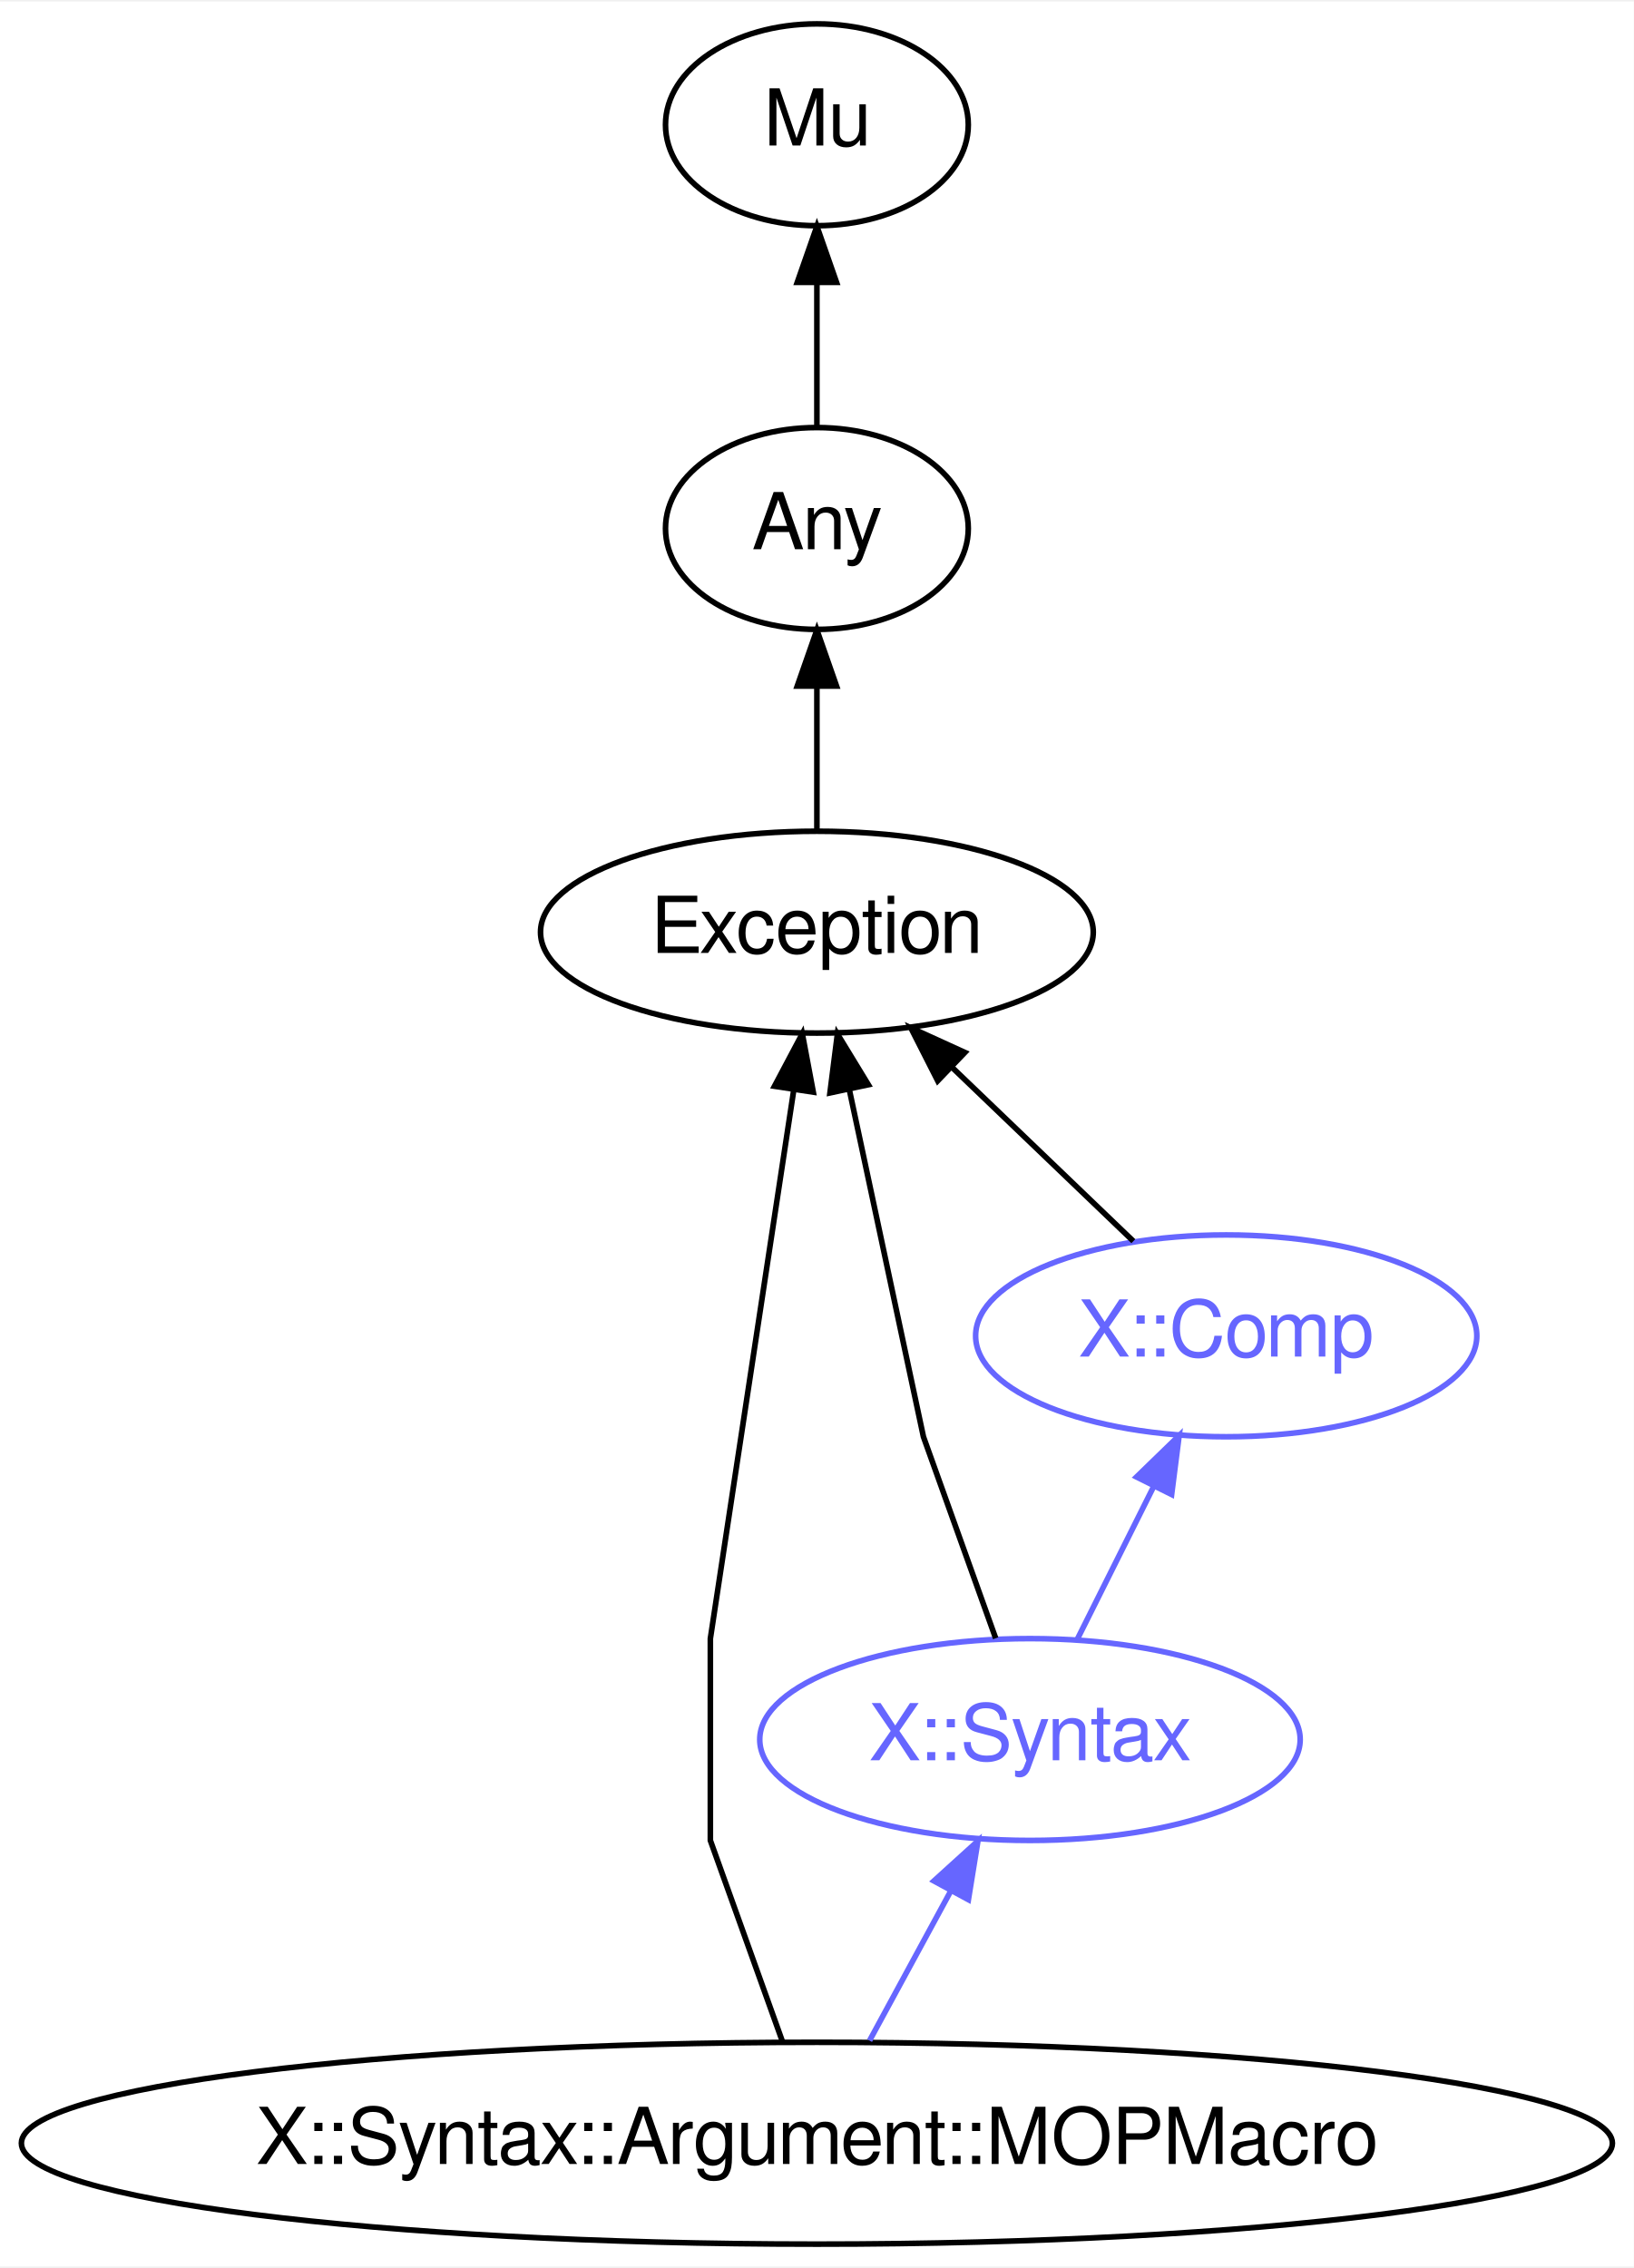
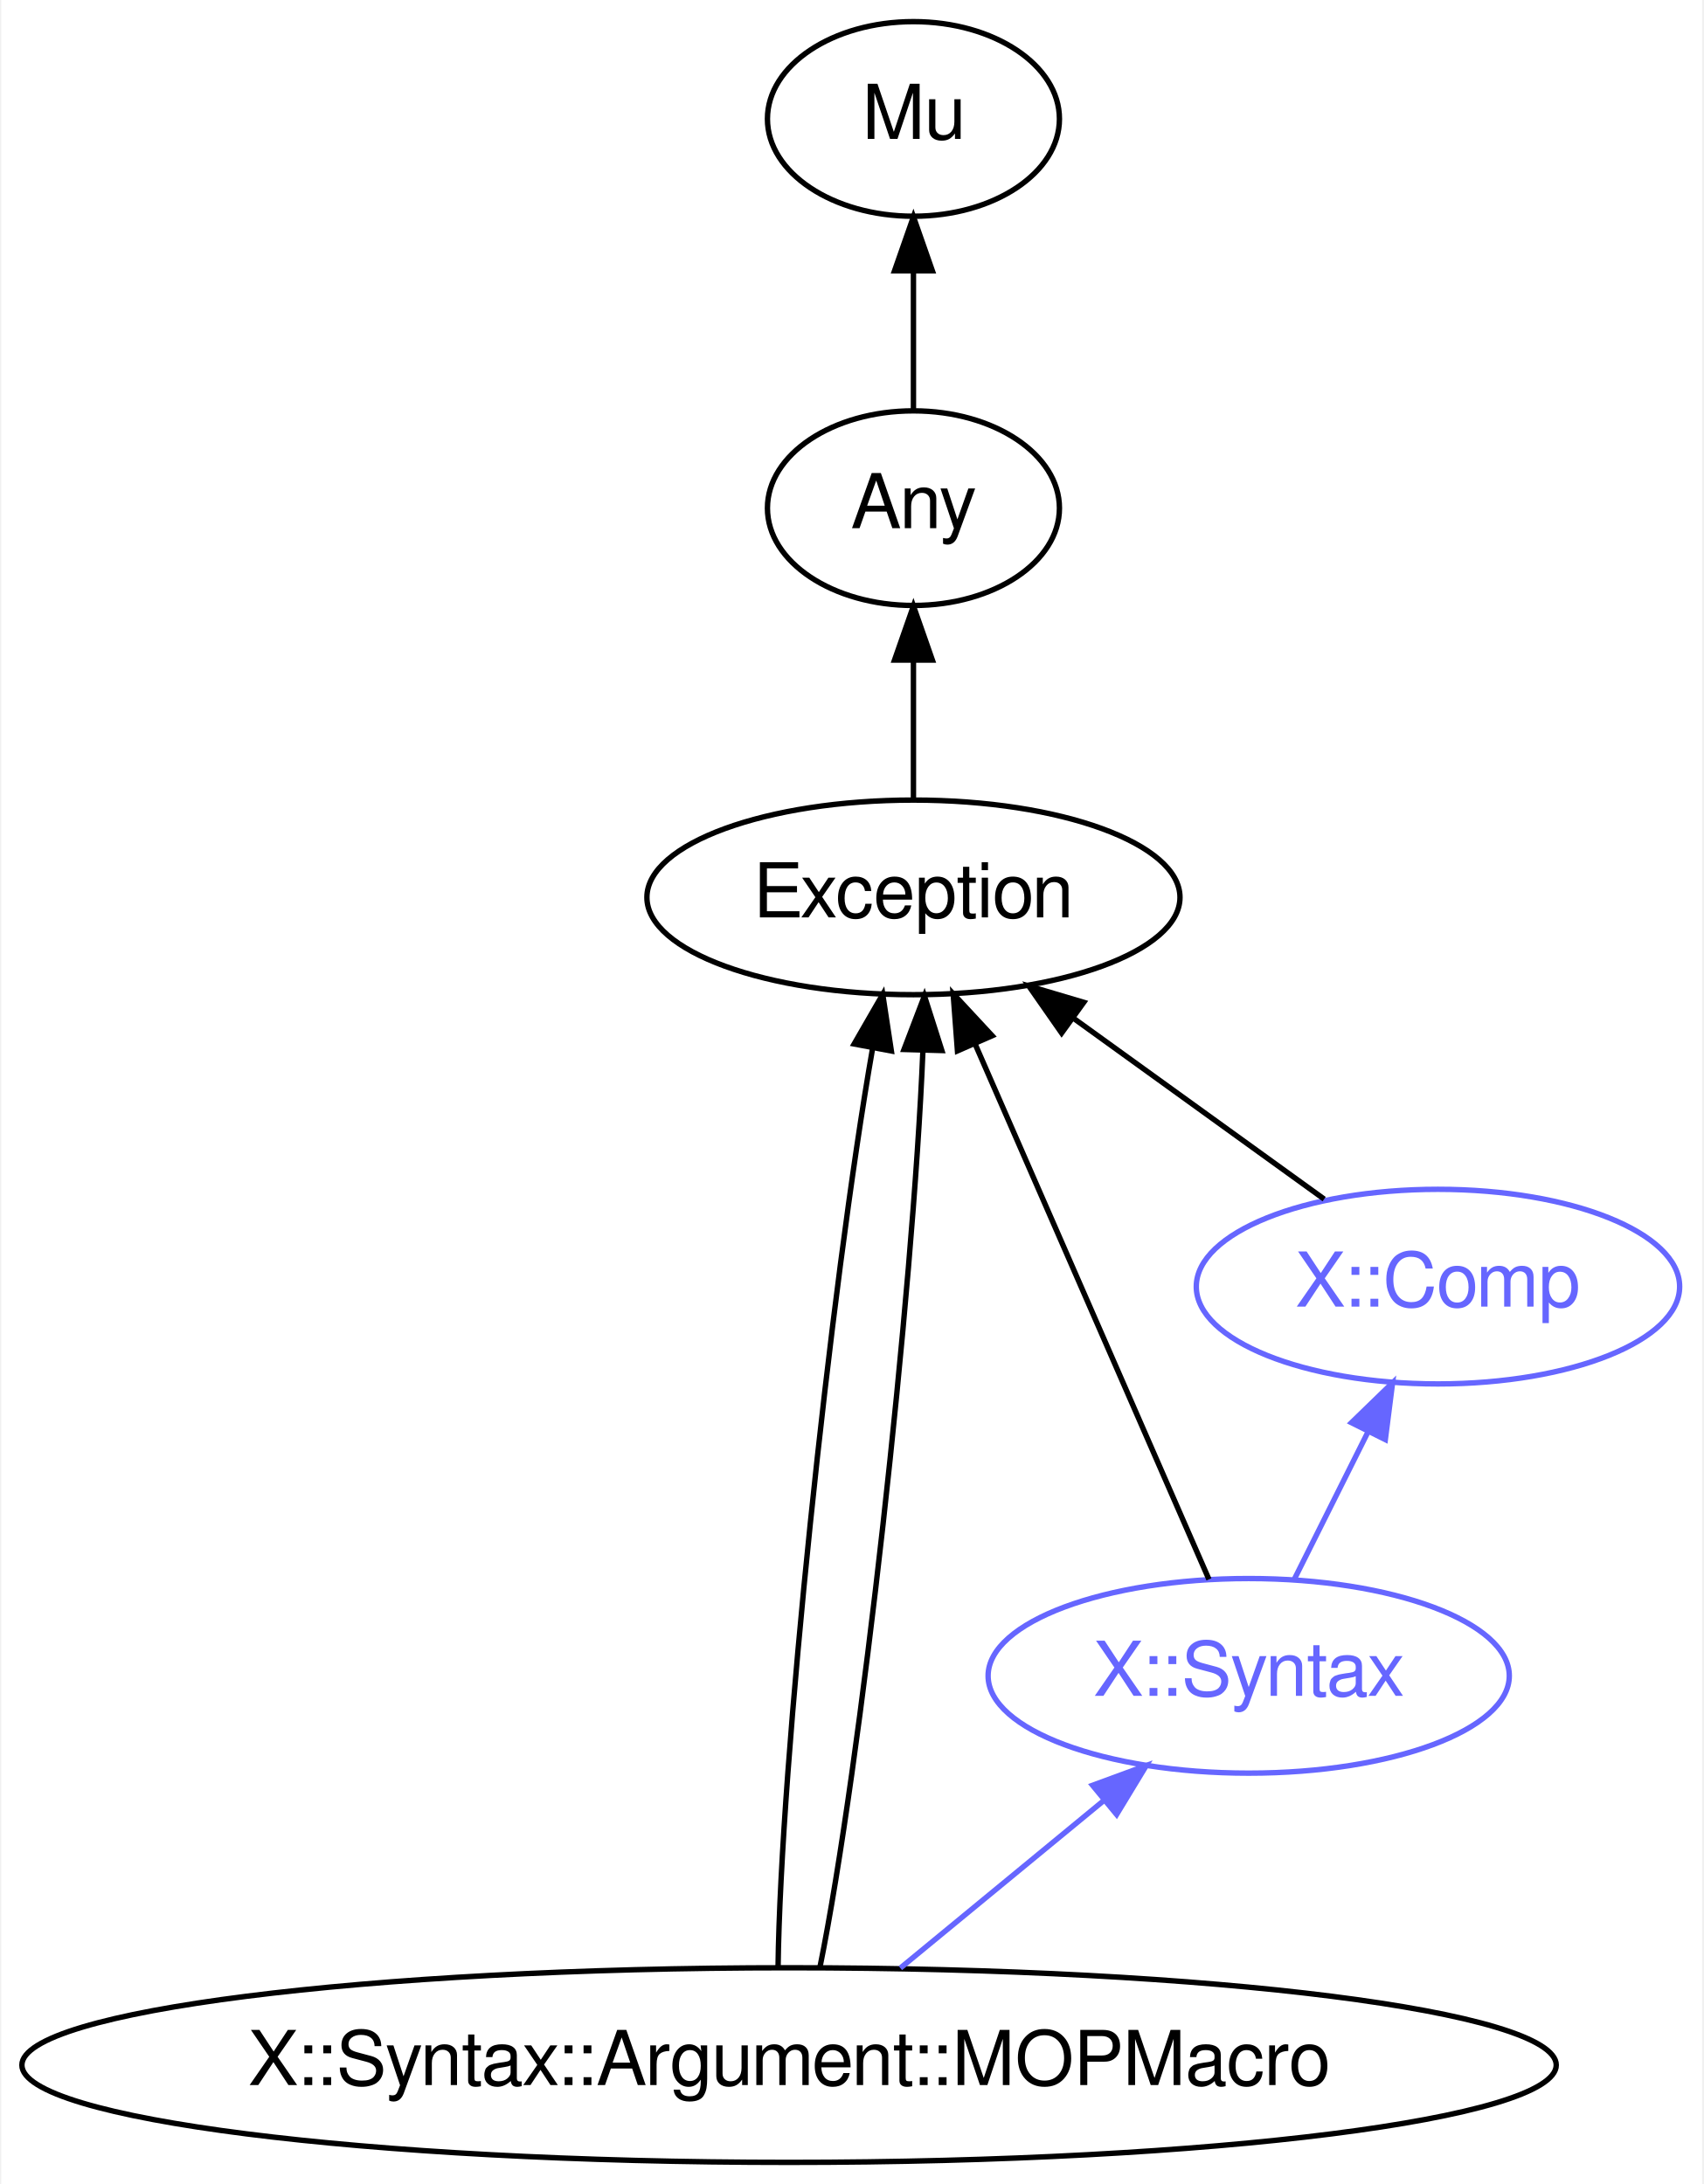
- <svg xmlns="http://www.w3.org/2000/svg" xmlns:xlink="http://www.w3.org/1999/xlink" width="291pt" height="404pt" viewBox="0.00 0.00 291.37 404.00">
+ <svg xmlns="http://www.w3.org/2000/svg" xmlns:xlink="http://www.w3.org/1999/xlink" width="315pt" height="404pt" viewBox="0.00 0.00 314.53 404.00">
  <g id="graph0" class="graph" transform="scale(1 1) rotate(0) translate(4 400)">
-     <polygon fill="white" stroke="none" points="-4,4 -4,-400 287.375,-400 287.375,4 -4,4" />
+     <polygon fill="white" stroke="none" points="-4,4 -4,-400 310.533,-400 310.533,4 -4,4" />
    <g id="node1" class="node">
      <g id="a_node1">
        <a xlink:href="/type/X::Syntax::Argument::MOPMacro" xlink:title="X::Syntax::Argument::MOPMacro">
          <ellipse fill="none" stroke="#000000" cx="141.687" cy="-18" rx="141.875" ry="18" />
          <text text-anchor="middle" x="141.687" y="-14.3" font-family="FreeSans" font-size="14.00" fill="#000000">X::Syntax::Argument::MOPMacro</text>
        </a>
      </g>
    </g>
    <g id="node4" class="node">
      <g id="a_node4">
        <a xlink:href="/type/Exception" xlink:title="Exception">
-           <ellipse fill="none" stroke="#000000" cx="141.687" cy="-234" rx="49.291" ry="18" />
-           <text text-anchor="middle" x="141.687" y="-230.3" font-family="FreeSans" font-size="14.00" fill="#000000">Exception</text>
+           <ellipse fill="none" stroke="#000000" cx="164.687" cy="-234" rx="49.291" ry="18" />
+           <text text-anchor="middle" x="164.687" y="-230.3" font-family="FreeSans" font-size="14.00" fill="#000000">Exception</text>
        </a>
      </g>
    </g>
    <g id="edge1" class="edge">
-       <path fill="none" stroke="#000000" d="M135.571,-36.061C130.017,-51.555 122.687,-72 122.687,-72 122.687,-72 122.687,-108 122.687,-108 122.687,-108 131.961,-169.008 137.55,-205.782" />
-       <polygon fill="#000000" stroke="#000000" points="134.122,-206.521 139.085,-215.881 141.043,-205.469 134.122,-206.521" />
+       <path fill="none" stroke="#000000" d="M139.653,-36.151C140.098,-73.338 149.329,-161.626 157.159,-206.228" />
+       <polygon fill="#000000" stroke="#000000" points="153.721,-206.884 159.01,-216.065 160.601,-205.59 153.721,-206.884" />
+     </g>
+     <g id="edge2" class="edge">
+       <path fill="none" stroke="#000000" d="M147.408,-36.151C154.923,-73.168 164.615,-160.819 166.436,-205.614" />
+       <polygon fill="#000000" stroke="#000000" points="162.942,-205.87 166.721,-215.768 169.939,-205.673 162.942,-205.87" />
    </g>
    <g id="node6" class="node">
      <g id="a_node6">
        <a xlink:href="/type/X::Syntax" xlink:title="X::Syntax">
-           <ellipse fill="none" stroke="#6666ff" cx="179.687" cy="-90" rx="48.192" ry="18" />
-           <text text-anchor="middle" x="179.687" y="-86.3" font-family="FreeSans" font-size="14.00" fill="#6666ff">X::Syntax</text>
+           <ellipse fill="none" stroke="#6666ff" cx="226.687" cy="-90" rx="48.192" ry="18" />
+           <text text-anchor="middle" x="226.687" y="-86.3" font-family="FreeSans" font-size="14.00" fill="#6666ff">X::Syntax</text>
        </a>
      </g>
    </g>
-     <g id="edge6" class="edge">
-       <path fill="none" stroke="#6666ff" d="M151.081,-36.303C155.452,-44.356 160.745,-54.105 165.583,-63.018" />
-       <polygon fill="#6666ff" stroke="#6666ff" points="162.555,-64.777 170.402,-71.896 168.707,-61.437 162.555,-64.777" />
+     <g id="edge7" class="edge">
+       <path fill="none" stroke="#6666ff" d="M162.264,-35.945C173.521,-45.216 187.605,-56.814 199.731,-66.8" />
+       <polygon fill="#6666ff" stroke="#6666ff" points="197.81,-69.752 207.754,-73.408 202.26,-64.349 197.81,-69.752" />
    </g>
    <g id="node2" class="node">
      <g id="a_node2">
        <a xlink:href="/type/Mu" xlink:title="Mu">
-           <ellipse fill="none" stroke="#000000" cx="141.687" cy="-378" rx="27" ry="18" />
-           <text text-anchor="middle" x="141.687" y="-374.3" font-family="FreeSans" font-size="14.00" fill="#000000">Mu</text>
+           <ellipse fill="none" stroke="#000000" cx="164.687" cy="-378" rx="27" ry="18" />
+           <text text-anchor="middle" x="164.687" y="-374.3" font-family="FreeSans" font-size="14.00" fill="#000000">Mu</text>
        </a>
      </g>
    </g>
    <g id="node3" class="node">
      <g id="a_node3">
        <a xlink:href="/type/Any" xlink:title="Any">
-           <ellipse fill="none" stroke="#000000" cx="141.687" cy="-306" rx="27" ry="18" />
-           <text text-anchor="middle" x="141.687" y="-302.3" font-family="FreeSans" font-size="14.00" fill="#000000">Any</text>
+           <ellipse fill="none" stroke="#000000" cx="164.687" cy="-306" rx="27" ry="18" />
+           <text text-anchor="middle" x="164.687" y="-302.3" font-family="FreeSans" font-size="14.00" fill="#000000">Any</text>
        </a>
      </g>
    </g>
-     <g id="edge2" class="edge">
-       <path fill="none" stroke="#000000" d="M141.687,-324.303C141.687,-332.017 141.687,-341.288 141.687,-349.888" />
-       <polygon fill="#000000" stroke="#000000" points="138.188,-349.896 141.687,-359.896 145.188,-349.896 138.188,-349.896" />
+     <g id="edge3" class="edge">
+       <path fill="none" stroke="#000000" d="M164.687,-324.303C164.687,-332.017 164.687,-341.288 164.687,-349.888" />
+       <polygon fill="#000000" stroke="#000000" points="161.188,-349.896 164.687,-359.896 168.188,-349.896 161.188,-349.896" />
    </g>
-     <g id="edge3" class="edge">
-       <path fill="none" stroke="#000000" d="M141.687,-252.303C141.687,-260.017 141.687,-269.288 141.687,-277.888" />
-       <polygon fill="#000000" stroke="#000000" points="138.188,-277.896 141.687,-287.896 145.188,-277.896 138.188,-277.896" />
+     <g id="edge4" class="edge">
+       <path fill="none" stroke="#000000" d="M164.687,-252.303C164.687,-260.017 164.687,-269.288 164.687,-277.888" />
+       <polygon fill="#000000" stroke="#000000" points="161.188,-277.896 164.687,-287.896 168.188,-277.896 161.188,-277.896" />
    </g>
    <g id="node5" class="node">
      <g id="a_node5">
        <a xlink:href="/type/X::Comp" xlink:title="X::Comp">
-           <ellipse fill="none" stroke="#6666ff" cx="214.687" cy="-162" rx="44.693" ry="18" />
-           <text text-anchor="middle" x="214.687" y="-158.3" font-family="FreeSans" font-size="14.00" fill="#6666ff">X::Comp</text>
+           <ellipse fill="none" stroke="#6666ff" cx="261.687" cy="-162" rx="44.693" ry="18" />
+           <text text-anchor="middle" x="261.687" y="-158.3" font-family="FreeSans" font-size="14.00" fill="#6666ff">X::Comp</text>
        </a>
      </g>
    </g>
-     <g id="edge4" class="edge">
-       <path fill="none" stroke="#000000" d="M198.123,-178.884C188.577,-188.038 176.407,-199.707 165.814,-209.865" />
-       <polygon fill="#000000" stroke="#000000" points="163.235,-207.489 158.439,-216.936 168.08,-212.541 163.235,-207.489" />
+     <g id="edge5" class="edge">
+       <path fill="none" stroke="#000000" d="M240.64,-178.189C227.132,-187.937 209.388,-200.742 194.448,-211.523" />
+       <polygon fill="#000000" stroke="#000000" points="192.09,-208.909 186.029,-217.599 196.186,-214.585 192.09,-208.909" />
    </g>
-     <g id="edge5" class="edge">
-       <path fill="none" stroke="#000000" d="M173.571,-108.061C168.017,-123.555 160.687,-144 160.687,-144 160.687,-144 153.038,-179.833 147.446,-206.025" />
-       <polygon fill="#000000" stroke="#000000" points="144.016,-205.33 145.351,-215.84 150.862,-206.791 144.016,-205.33" />
+     <g id="edge6" class="edge">
+       <path fill="none" stroke="#000000" d="M219.332,-107.847C208.658,-132.294 188.776,-177.829 176.164,-206.714" />
+       <polygon fill="#000000" stroke="#000000" points="172.827,-205.61 172.034,-216.175 179.243,-208.411 172.827,-205.61" />
    </g>
-     <g id="edge7" class="edge">
-       <path fill="none" stroke="#6666ff" d="M188.16,-107.945C192.244,-116.113 197.232,-126.088 201.775,-135.176" />
-       <polygon fill="#6666ff" stroke="#6666ff" points="198.69,-136.832 206.293,-144.211 204.951,-133.701 198.69,-136.832" />
+     <g id="edge8" class="edge">
+       <path fill="none" stroke="#6666ff" d="M235.16,-107.945C239.244,-116.113 244.232,-126.088 248.775,-135.176" />
+       <polygon fill="#6666ff" stroke="#6666ff" points="245.69,-136.832 253.293,-144.211 251.951,-133.701 245.69,-136.832" />
    </g>
  </g>
</svg>
